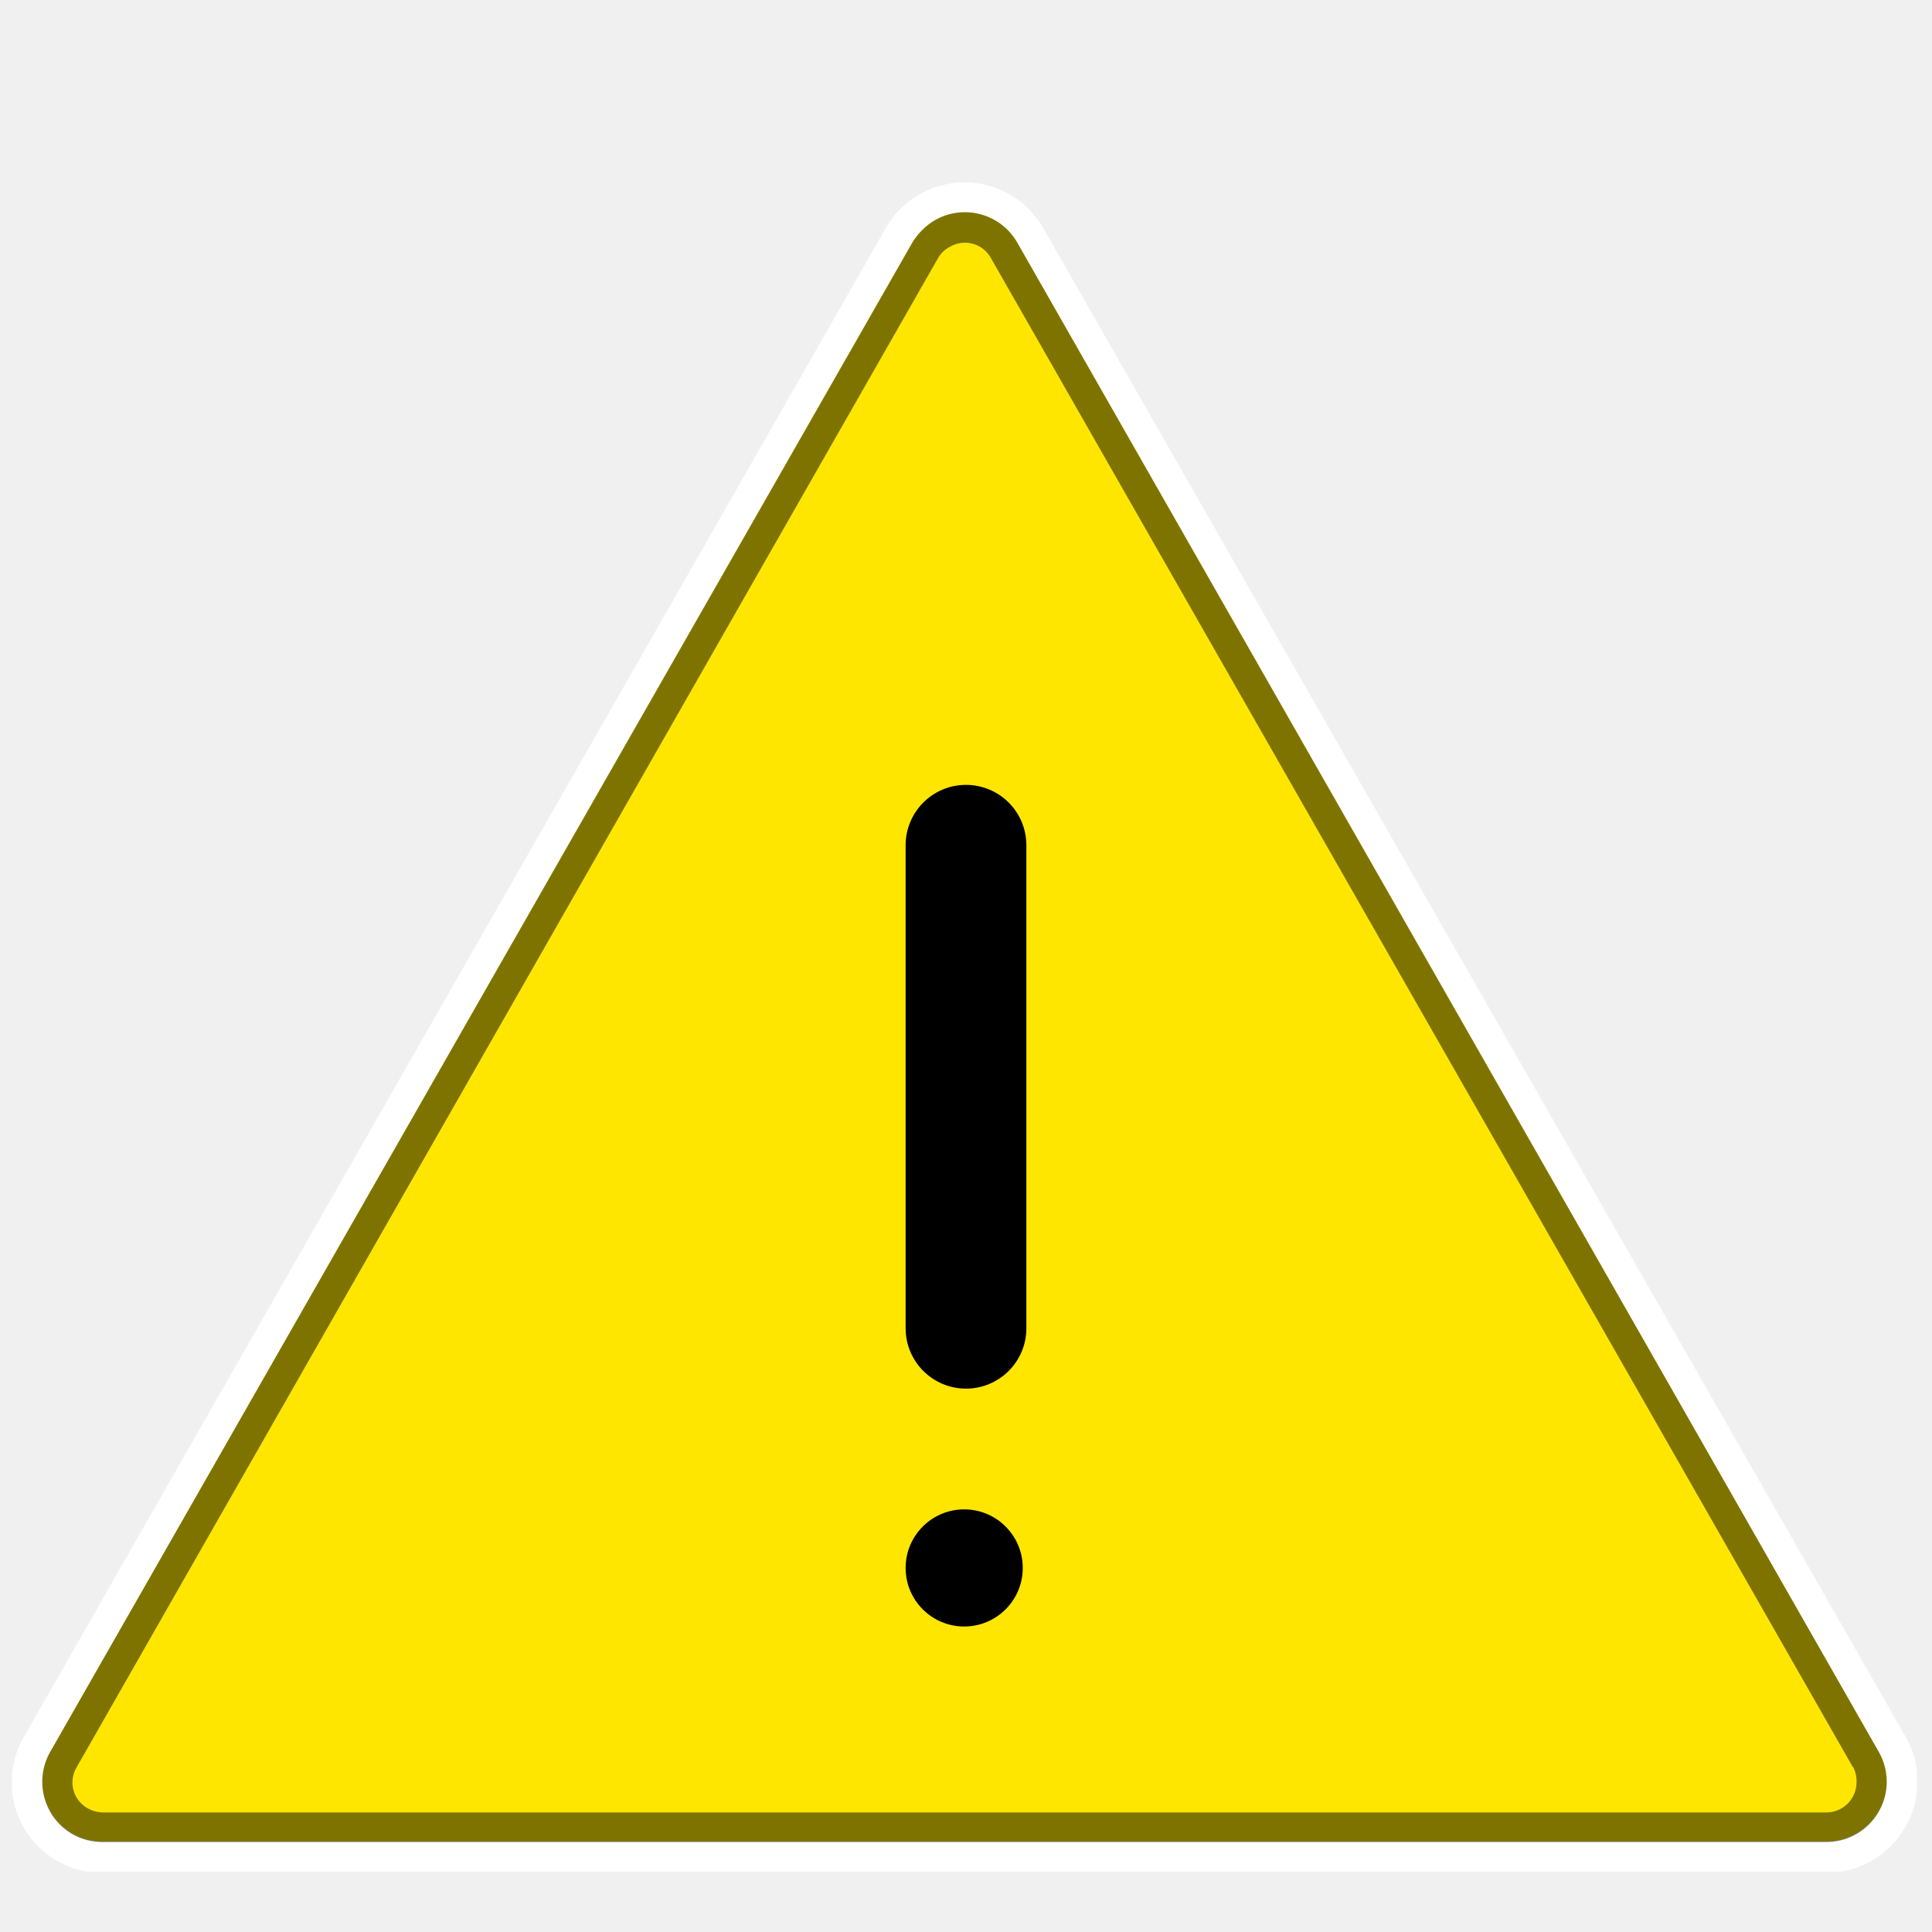
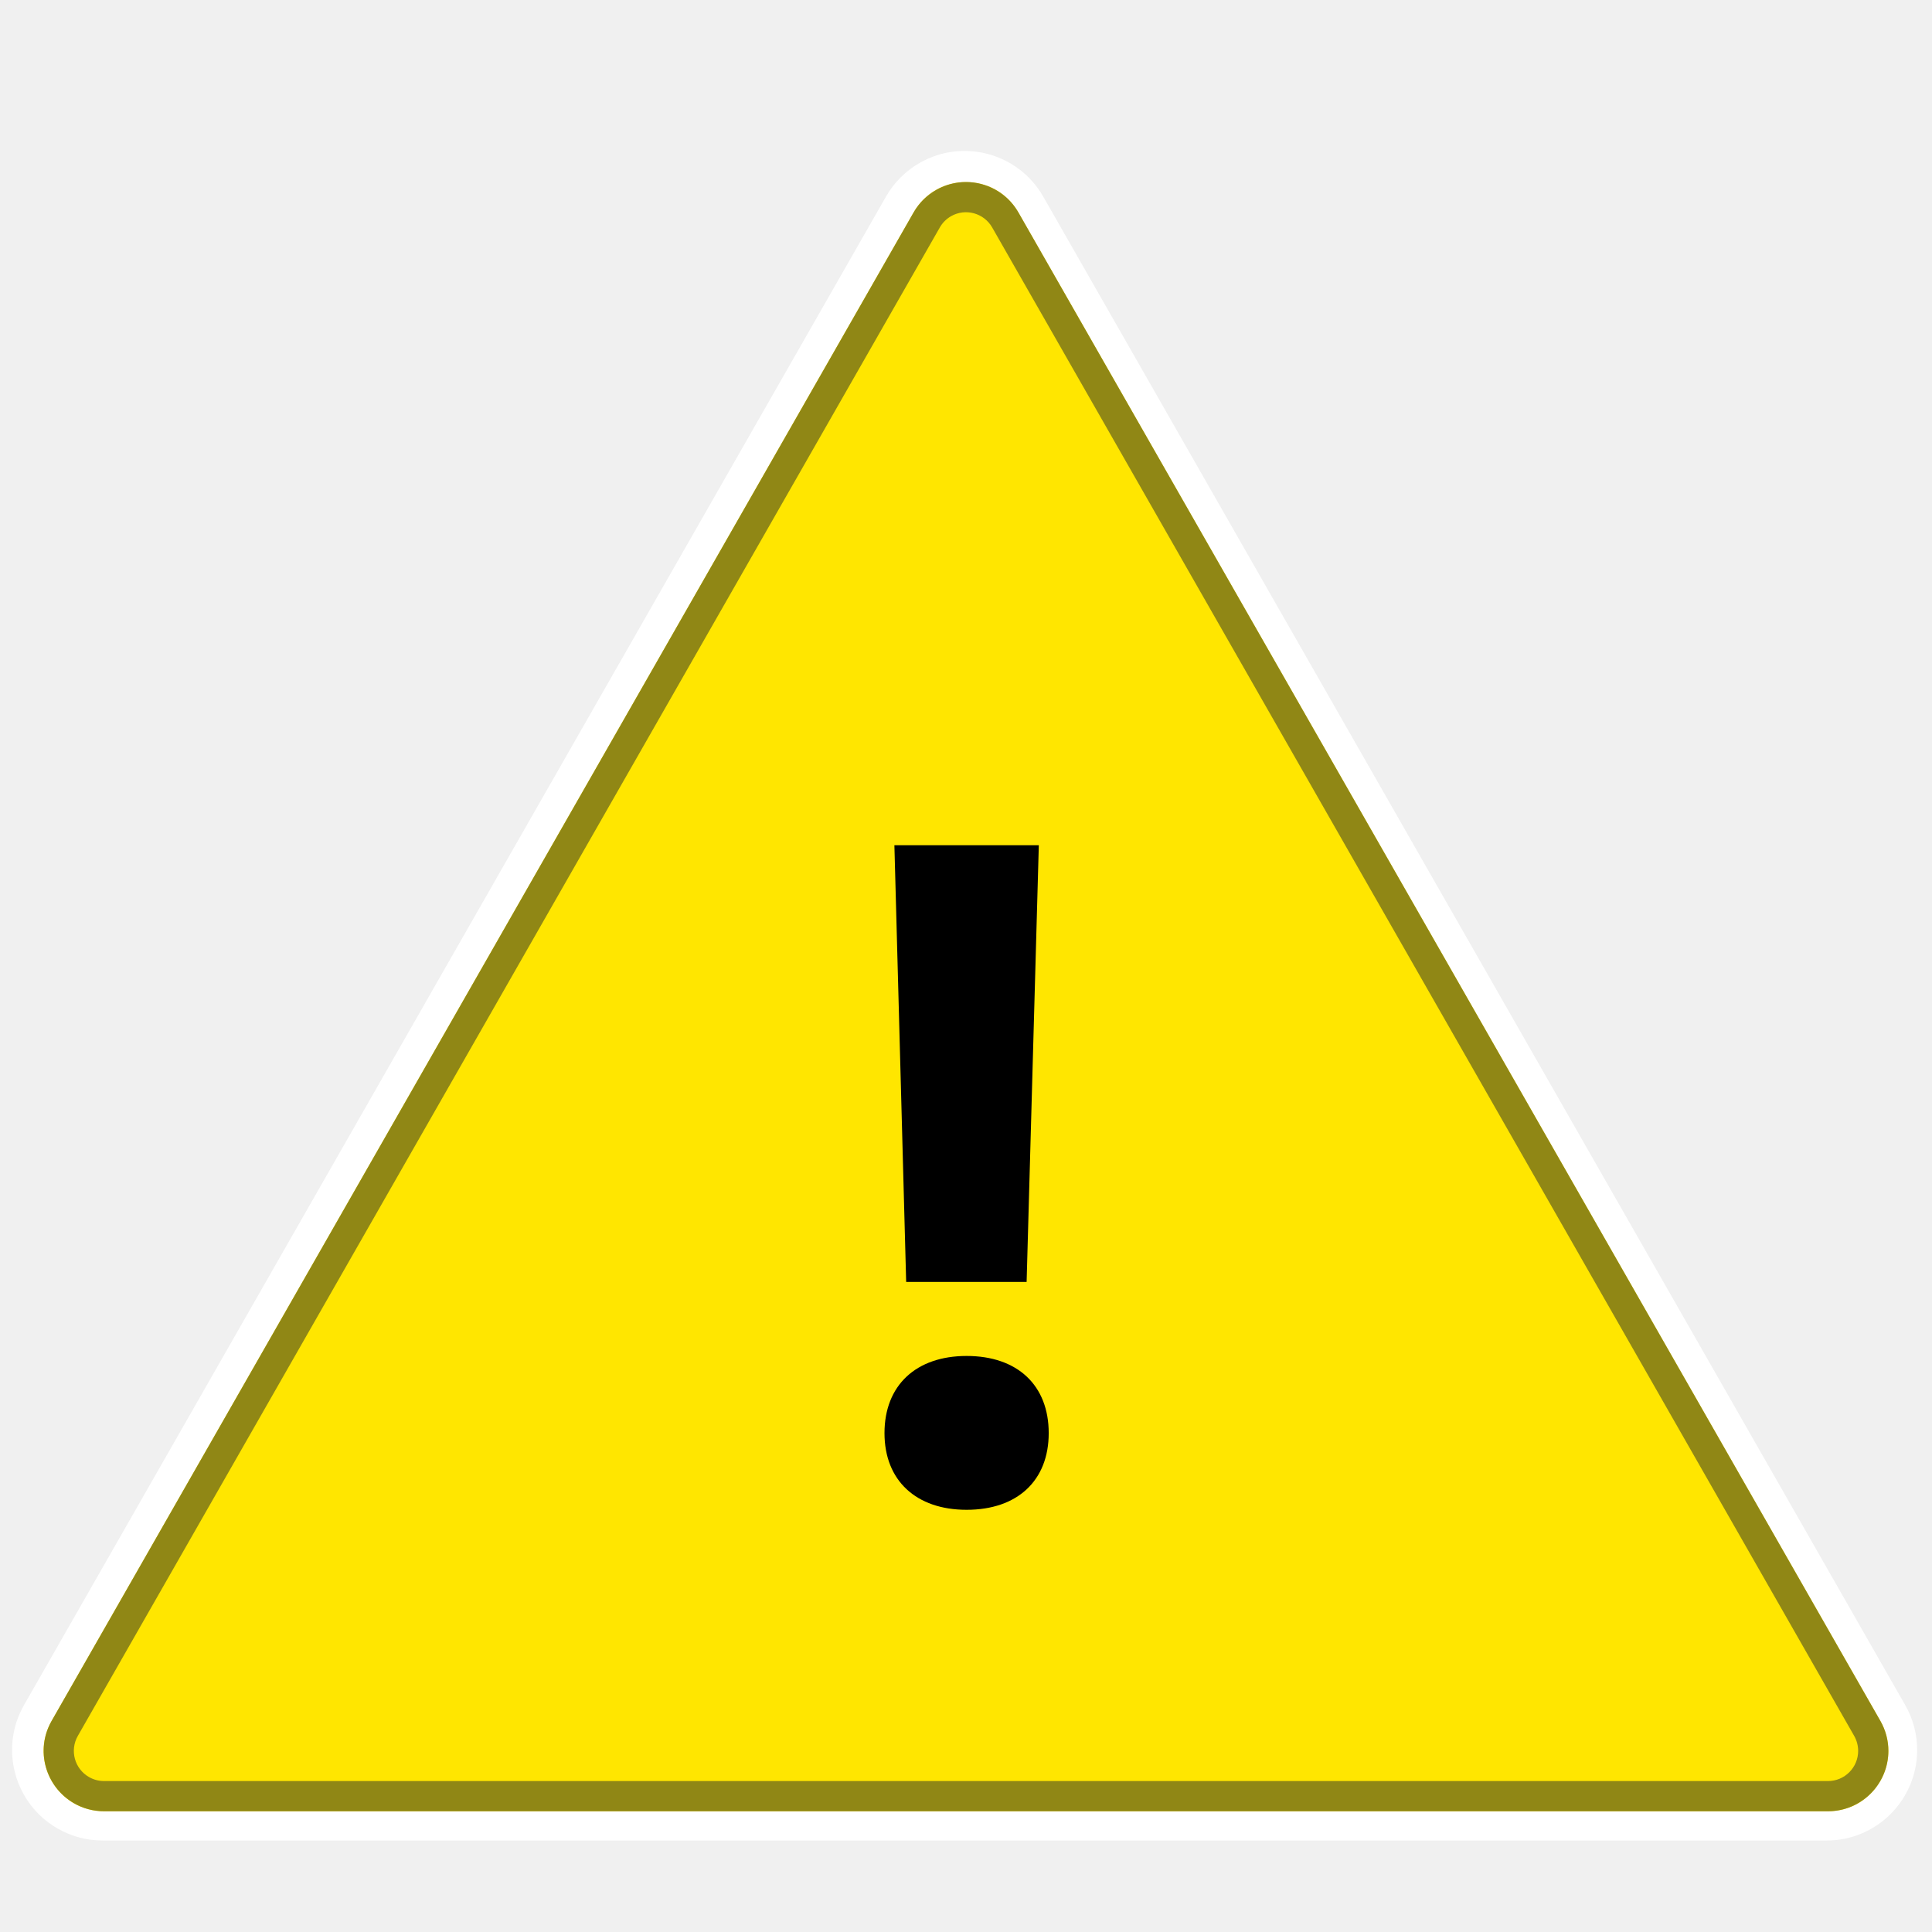
- <svg xmlns="http://www.w3.org/2000/svg" xmlns:xlink="http://www.w3.org/1999/xlink" id="Layer_1" data-name="Layer 1" width="32" height="32" viewBox="0 0 32 32">
-   <defs>
-     <style>.cls-1{fill:#fff;}.cls-1,.cls-2{fill-rule:evenodd;}.cls-2{fill:#ffe600;}.cls-3{opacity:0.5;}</style>
-     <symbol id="yellow" data-name="yellow" viewBox="0 0 31.55 27.98">
-       <path class="cls-1" d="M31.36,25.74A1.51,1.51,0,0,1,30.05,28H1.5a1.46,1.46,0,0,1-.74-.19A1.5,1.5,0,0,1,.2,25.74L14.47.76a1.5,1.5,0,0,1,2.61,0Z" />
-       <path class="cls-2" d="M30.92,26,16.65,1A1,1,0,0,0,15.28.63a1.09,1.09,0,0,0-.37.37L.63,26A1,1,0,0,0,1,27.35a1,1,0,0,0,.5.13H30.05a1,1,0,0,0,1-1A1,1,0,0,0,30.92,26Z" />
-       <path class="cls-3" d="M30.92,26a1,1,0,0,1,.13.49,1,1,0,0,1-1,1H1.5a1,1,0,0,1-.5-.13A1,1,0,0,1,.63,26L14.91,1a1.09,1.09,0,0,1,.37-.37A1,1,0,0,1,16.65,1Zm-.43.25-14.28-25a.49.49,0,0,0-.68-.18.47.47,0,0,0-.19.18l-14.27,25a.49.49,0,0,0,.18.68A.54.54,0,0,0,1.5,27H30.05a.5.5,0,0,0,.5-.5A.5.5,0,0,0,30.49,26.24Z" />
-     </symbol>
-   </defs>
-   <use width="31.55" height="27.98" transform="translate(0.2 3.02)" xlink:href="#yellow" />
-   <circle cx="15.97" cy="25.97" r="0.97" />
-   <rect x="15" y="13" width="2" height="10" rx="1" />
+ <svg xmlns="http://www.w3.org/2000/svg" width="32" height="32" viewBox="0 0 32 32" fill="none">
+   <path fill-rule="evenodd" clip-rule="evenodd" d="M31.556 28.241C31.686 28.467 31.754 28.724 31.754 28.985C31.754 29.813 31.082 30.485 30.254 30.485H1.7C1.439 30.485 1.183 30.417 0.956 30.287C0.237 29.876 -0.013 28.96 0.398 28.241L14.675 3.256C14.808 3.023 15 2.831 15.233 2.698C15.952 2.287 16.868 2.537 17.279 3.256L31.556 28.241Z" fill="white" />
+   <path fill-rule="evenodd" clip-rule="evenodd" d="M30.277 30C31.045 30 31.526 29.171 31.145 28.504L16.868 3.519C16.484 2.848 15.516 2.848 15.132 3.519L0.855 28.504C0.474 29.171 0.955 30 1.723 30H30.277Z" fill="#FFE600" />
+   <path fill-rule="evenodd" clip-rule="evenodd" d="M31.277 29C31.277 28.826 31.231 28.655 31.145 28.504L16.868 3.519C16.594 3.04 15.983 2.873 15.504 3.147C15.349 3.236 15.22 3.364 15.132 3.519L0.855 28.504C0.581 28.983 0.748 29.594 1.227 29.868C1.378 29.955 1.549 30 1.723 30H30.277C30.829 30 31.277 29.552 31.277 29ZM16.434 3.768L30.711 28.752C30.754 28.828 30.777 28.913 30.777 29C30.777 29.276 30.553 29.5 30.277 29.5H1.723C1.636 29.5 1.551 29.477 1.475 29.434C1.235 29.297 1.152 28.992 1.289 28.752L15.566 3.768C15.61 3.69 15.674 3.626 15.752 3.581C15.992 3.444 16.297 3.528 16.434 3.768Z" fill="#908715" />
+   <path fill-rule="evenodd" clip-rule="evenodd" d="M14.814 14H17.206L17.004 21.233H15.009L14.814 14ZM16.01 25.007C15.173 25.007 14.65 24.521 14.65 23.737C14.65 22.945 15.173 22.459 16.01 22.459C16.854 22.459 17.37 22.945 17.37 23.737C17.37 24.521 16.854 25.007 16.01 25.007Z" fill="black" />
</svg>
